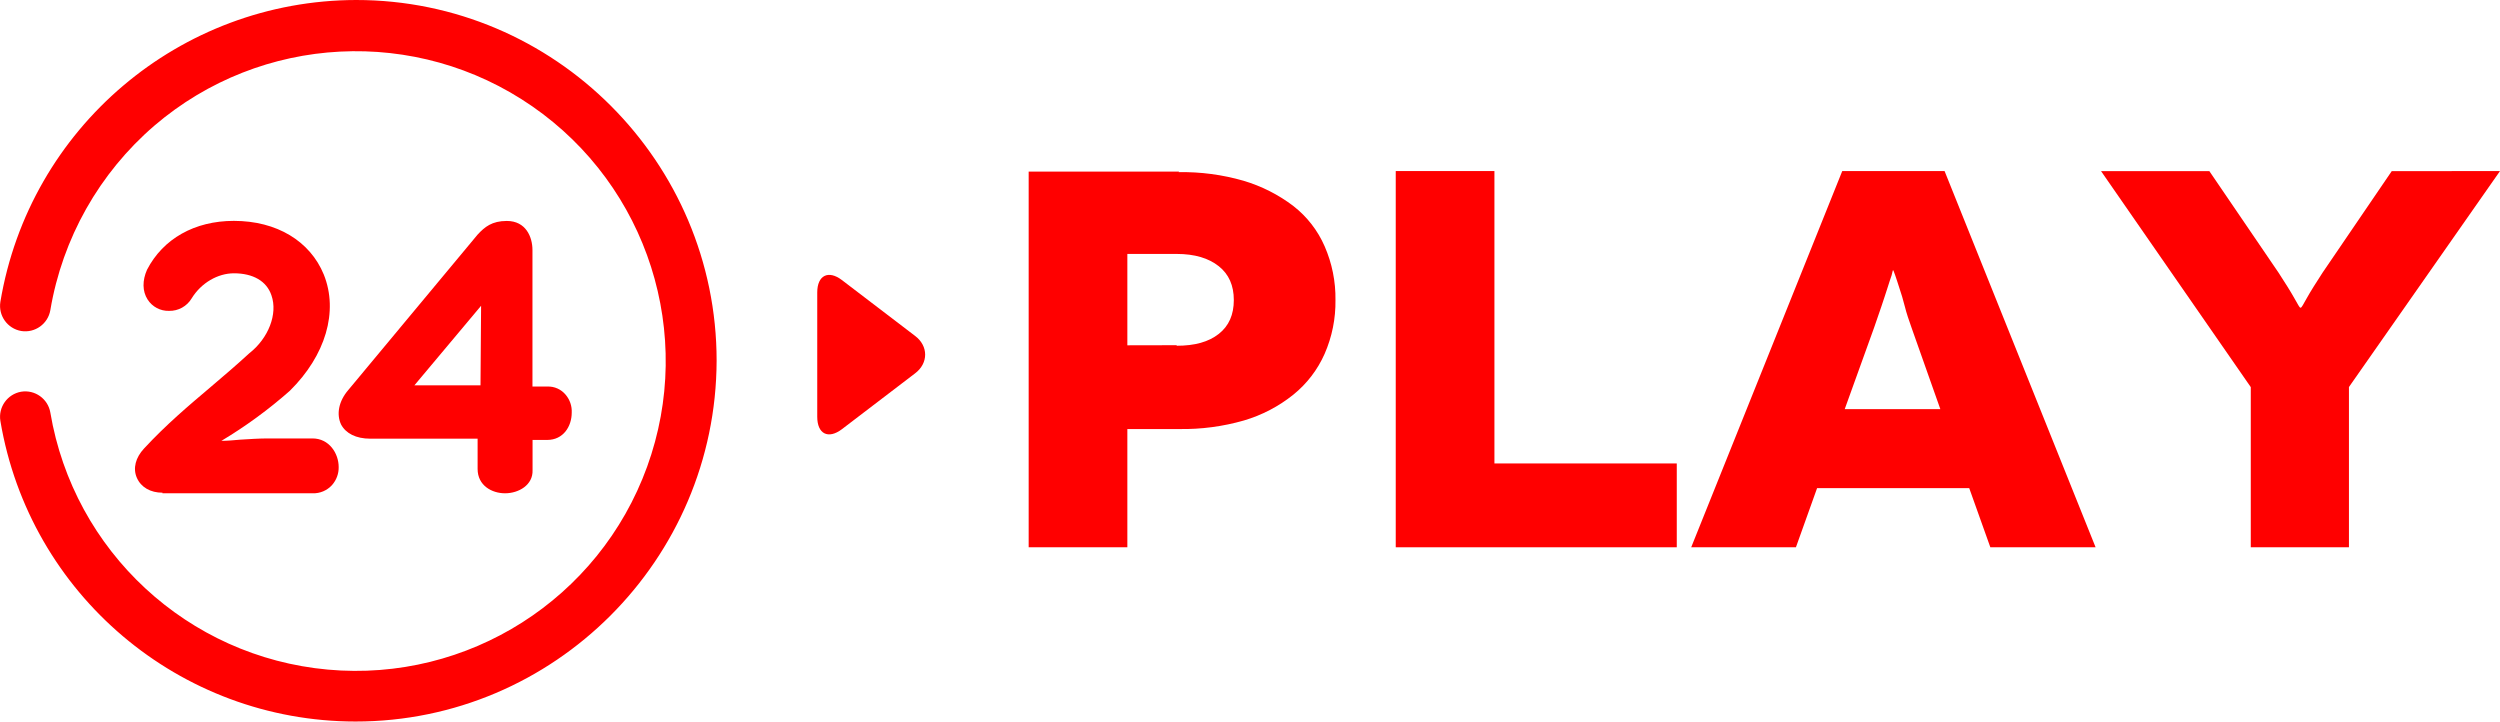
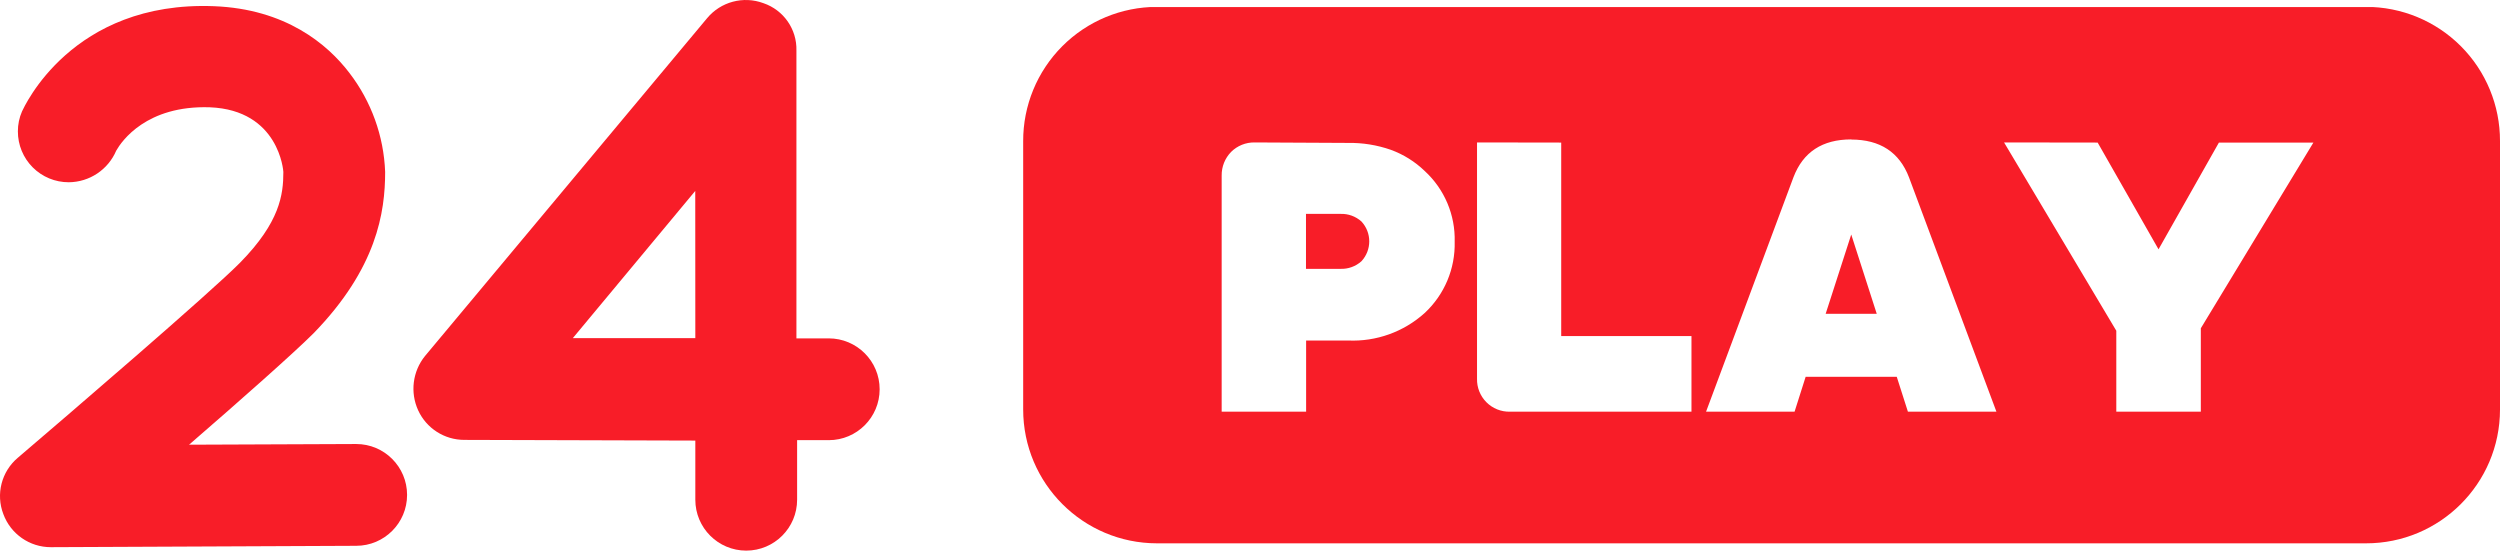
- <svg xmlns="http://www.w3.org/2000/svg" id="Capa_1" data-name="Capa 1" viewBox="0 0 1018.67 294">
+ <svg xmlns="http://www.w3.org/2000/svg" viewBox="0 0 363.5 80.06">
  <defs>
-     <clipPath id="clip-path" transform="translate(-1 -1)">
-       <rect width="1222" height="296" style="fill:none" />
+     <style>.cls-1{fill:none;}.cls-2,.cls-4{fill:#f81d28;}.cls-3{clip-path:url(#clip-path);}.cls-4{fill-rule:evenodd;}</style>
+     <clipPath id="clip-path">
+       <rect class="cls-1" x="148.77" y="1.03" width="214.73" height="78" />
    </clipPath>
  </defs>
-   <g style="clip-path:url(#clip-path)">
-     <path d="M67.19,201.76c-4.85,0-8.73-2.19-10.43-6.08s-.48-8.25,2.91-11.9c9.22-9.95,18.2-17.48,27.66-25.5,4.85-4.13,10-8.5,15.28-13.36,7.76-6.07,11.65-16,9-23.56-1.94-5.83-7.52-9-15.29-9-6.55,0-13.34,3.89-17.22,10.21a10.45,10.45,0,0,1-9.22,5.1h0a10,10,0,0,1-8.73-4.62c-2.18-3.4-2.18-7.77-.24-12.14C67.44,98.29,80.29,91,96.3,91c17.47,0,31.06,8.26,36.63,21.86,6.07,15.06.73,33-13.82,47.36a187.81,187.81,0,0,1-27.9,20.41c2.43,0,5.09-.25,7.76-.49,3.88-.24,7.77-.49,11.16-.49h18.2c6.79,0,10.67,6.08,10.67,11.66a10.74,10.74,0,0,1-2.67,7.29,10.22,10.22,0,0,1-8,3.4H67.19Z" transform="translate(-1 -1)" style="fill:red;fill-rule:evenodd" />
-     <path d="M206.79,202c-5.35,0-11.18-3.14-11.18-9.92V179.75H151.88c-5.83,0-10-2.17-11.91-5.8-1.94-4.11-1-9.43,2.92-14l52.72-63.36c2.92-3.14,5.83-5.56,11.91-5.56,7.77,0,10.44,6.53,10.44,11.85v55.62H224a9.26,9.26,0,0,1,7.53,3.39,10.5,10.5,0,0,1,2.43,7.25c0,5.56-3.4,11.12-10,11.12H218v12.34C218.21,198.61,212.38,202,206.79,202Zm-10-44,.24-32.41L169.86,158Z" transform="translate(-1 -1)" style="fill:red;fill-rule:evenodd" />
-     <path d="M145.86,295A146.82,146.82,0,0,1,1.15,172.5a10.39,10.39,0,0,1,8.48-11.89,10.38,10.38,0,0,1,11.88,8.49A126.25,126.25,0,1,0,63.93,52.18a127,127,0,0,0-42.42,75.2,10.38,10.38,0,0,1-11.88,8.49A10.39,10.39,0,0,1,1.15,124,147.27,147.27,0,0,1,146.1,1C227.07,1,293,67,293,148,292.76,229,226.82,295,145.86,295Z" transform="translate(-1 -1)" style="fill:red;fill-rule:evenodd" />
-     <path d="M334,120.17c0-7,4.54-9.22,10-5.09l29.85,22.78c5.49,4.12,5.49,11.16,0,15.28L344,175.92c-5.49,4.13-10,1.94-10-5.09Z" transform="translate(-1 -1)" style="fill:red;fill-rule:evenodd" />
+   <g id="Capa_2" data-name="Capa 2">
+     <g id="Capa_1-2" data-name="Capa 1">
+       <path class="cls-2" d="M111,.46a7.33,7.33,0,0,0-8.2,2.2l-41,49.1a7.55,7.55,0,0,0-1,7.9,7.38,7.38,0,0,0,6.7,4.3l33.6.1v8.6a7.4,7.4,0,0,0,14.8,0V64h4.6a7.4,7.4,0,1,0,0-14.8h-4.7V7.36A7.08,7.08,0,0,0,111,.46Zm-9.9,48.7H83.29l17.8-21.4Z" />
+       <path class="cls-2" d="M2.59,66.56a7.29,7.29,0,0,0-2.1,8.2,7.35,7.35,0,0,0,6.9,4.8h0l44.4-.2a7.4,7.4,0,0,0,0-14.8h0l-24.3.1c7.4-6.4,15.3-13.4,18.1-16.2C54.79,39,56,30.86,56,25a25.17,25.17,0,0,0-5.2-14.4c-3.2-4.2-9.3-9.3-19.7-9.7-20.7-.8-27.6,14.7-27.9,15.3h0a7.17,7.17,0,0,0-.6,2.9,7.38,7.38,0,0,0,7.4,7.4,7.56,7.56,0,0,0,6.9-4.6c.8-1.4,4.4-6.6,13.6-6.3,10.1.4,10.7,9.3,10.7,9.4,0,3.3-.5,7.3-6.3,13.2C30.59,42.56,10.09,60.16,2.59,66.56Z" />
+       <g class="cls-3">
+         <path class="cls-4" d="M269.17,34.1l3.71,11.53h-7.43Zm-79.28-3h5a4.33,4.33,0,0,1,3.07,1.11,4.25,4.25,0,0,1,0,5.77,4.33,4.33,0,0,1-3.07,1.11h-5Zm101.5-10.39,16.32,27.38V59.86H320V47.73l16.37-27H322.63l-8.78,15.52L305,20.73Zm-76.63,0V55.06a4.68,4.68,0,0,0,4.79,4.8h26.39v-11H227V20.73Zm-32.35,0A4.74,4.74,0,0,0,179,22.09a4.83,4.83,0,0,0-1.37,3.43V59.86h12.28V49.51H196a15.59,15.59,0,0,0,11.15-4,13.67,13.67,0,0,0,4.36-10.35,13.48,13.48,0,0,0-4.36-10.3,14,14,0,0,0-4.93-3.08,18,18,0,0,0-6.22-1Zm86.76-.44q-6.3,0-8.4,5.5L248.06,59.86h12.87l1.61-5.07h13.25l1.62,5.07h12.87L277.57,25.79Q275.47,20.3,269.17,20.29ZM168.23,1H344A19.47,19.47,0,0,1,363.5,20.51V59.56A19.47,19.47,0,0,1,344,79H168.23a19.47,19.47,0,0,1-19.46-19.47v-39A19.47,19.47,0,0,1,168.23,1Z" />
+       </g>
+     </g>
  </g>
-   <path d="M481.45,70.92l-.25.22a90.24,90.24,0,0,1,26.49,3.51A63.25,63.25,0,0,1,528,84.94a42.1,42.1,0,0,1,12.75,16.42,52.79,52.79,0,0,1,4.41,21.9,52.76,52.76,0,0,1-4.41,21.9A44.5,44.5,0,0,1,528,161.81a58.56,58.56,0,0,1-20.11,10.51,90.19,90.19,0,0,1-26.48,3.5H460.36V224H420.15V70.92Zm-1,70.74v.22c7.35,0,13-1.54,17.16-4.82s6.13-7.88,6.13-13.8-2-10.51-6.13-13.79-9.81-5-17.16-5H460.36v37.23Z" transform="translate(-1 -1)" style="fill:red" />
-   <path d="M684.23,189.84V224H569.72V70.7h40.21V189.84Z" transform="translate(-1 -1)" style="fill:red" />
-   <path d="M803.4,199.91h-62L732.78,224H690.11L751.66,70.7h41.69L854.89,224H812Zm-11.77-32.19-11.77-33.29c-1-2.85-2-5.69-2.7-8.54s-1.47-5.26-2.2-7.45-1.23-3.94-1.72-5.25l-.74-2h-.24l-.49,2c-.49,1.31-1,3.06-1.72,5.25s-1.47,4.6-2.45,7.45l-2.94,8.54-12,33.29Z" transform="translate(-1 -1)" style="fill:red" />
-   <path d="M1019.67,70.7l-61.55,88V224h-40V158.74l-61-88h44.13l28.2,41.39c2.7,4.16,4.91,7.67,6.38,10.3s2.21,3.94,2.45,3.94h.25c.24,0,1-1.32,2.45-3.94s3.68-6.14,6.37-10.3l28.2-41.39Z" transform="translate(-1 -1)" style="fill:red" />
</svg>
